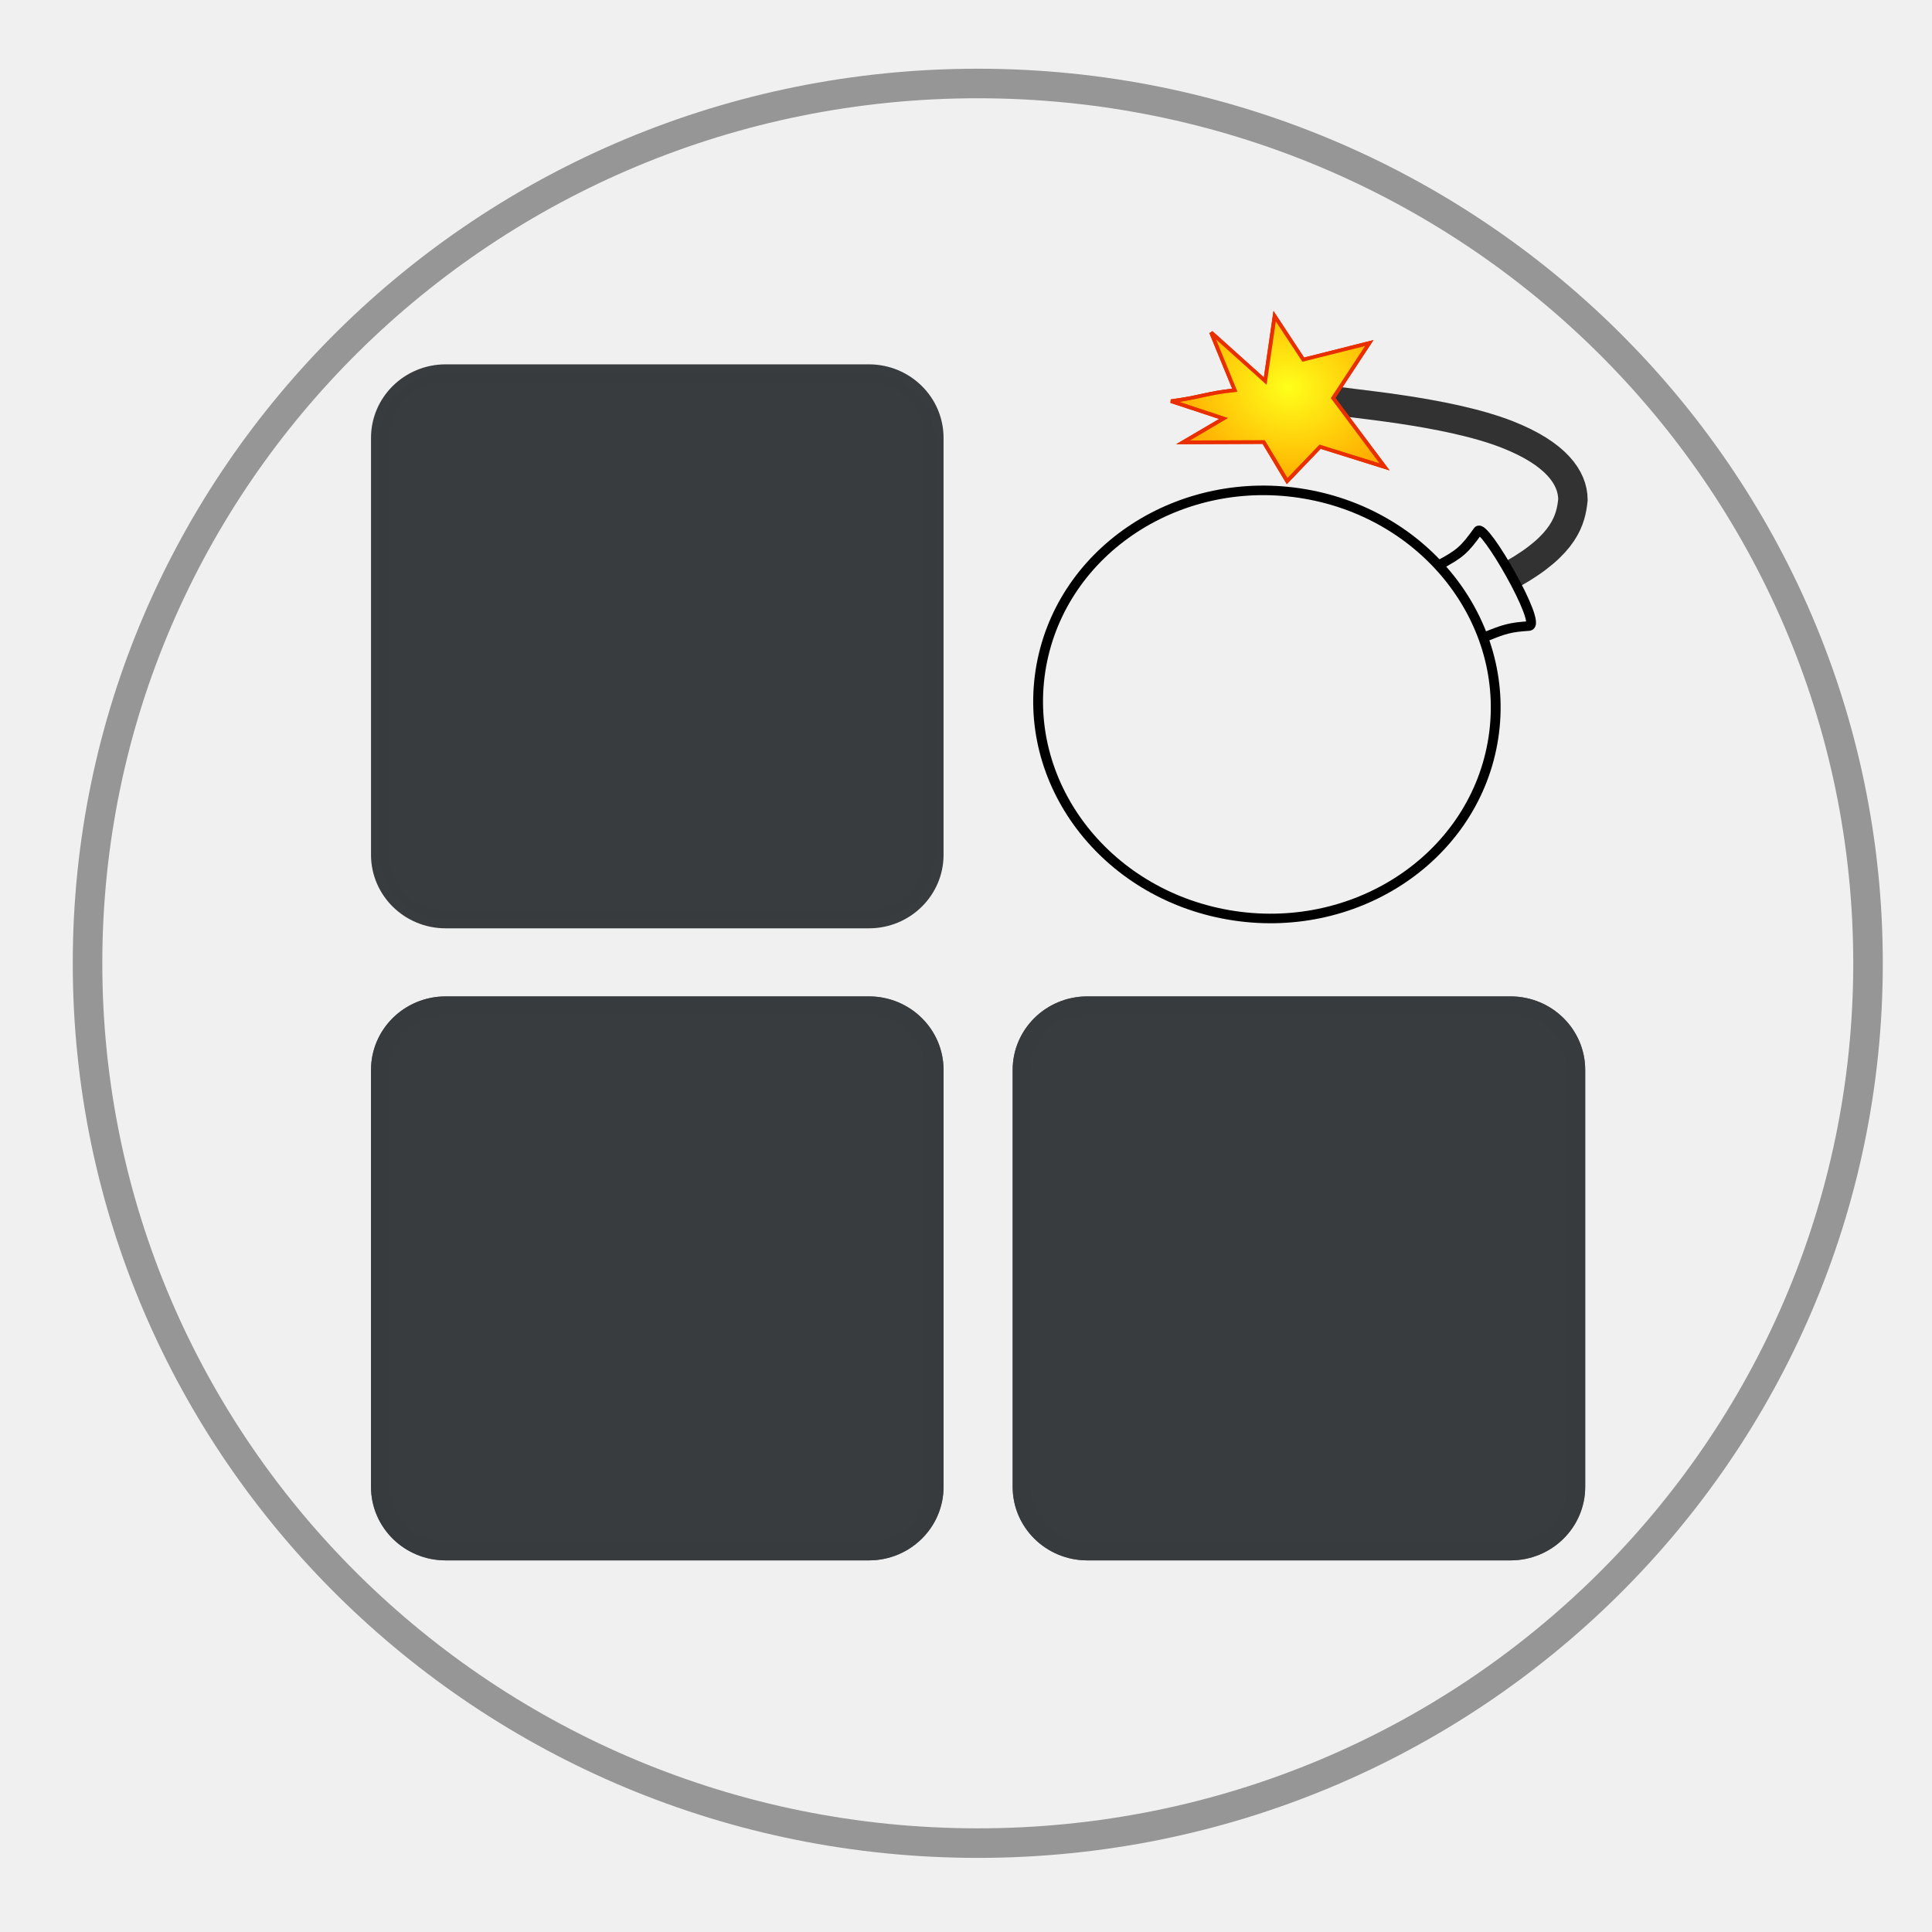
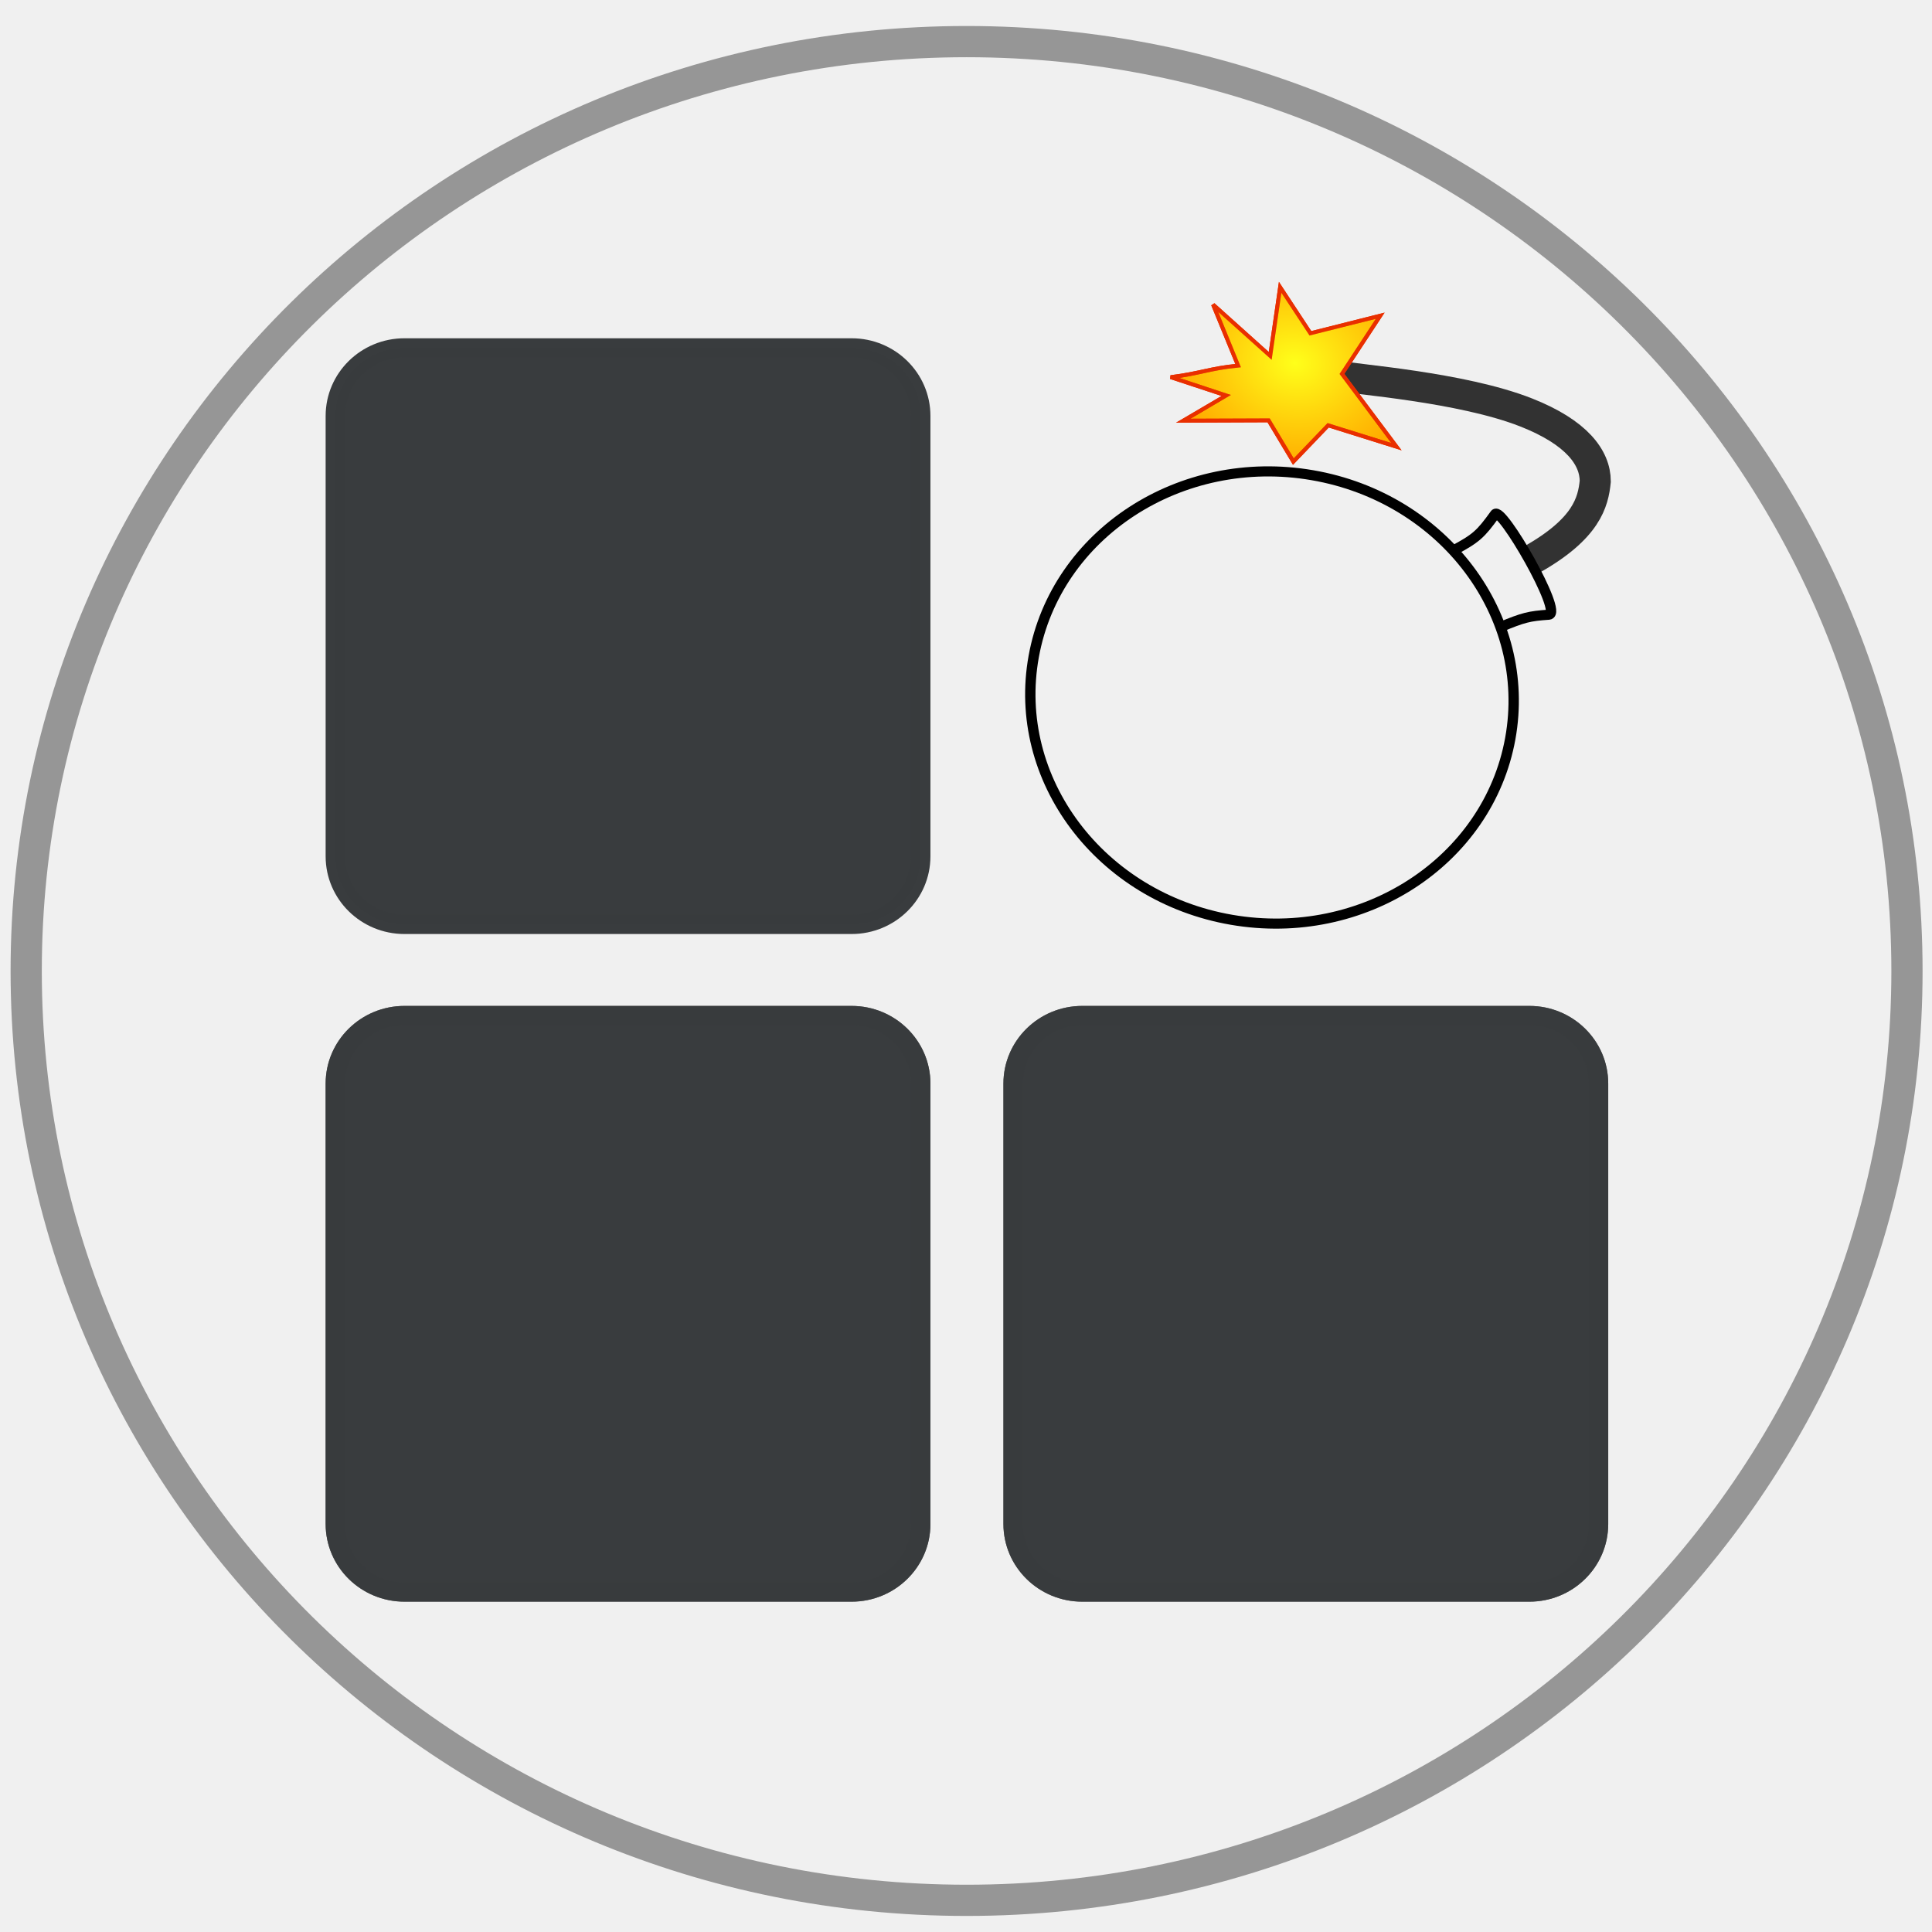
- <svg xmlns="http://www.w3.org/2000/svg" xmlns:xlink="http://www.w3.org/1999/xlink" width="500mm" height="500mm" viewBox="0 0 500 500" version="1.1" id="svg6741">
-   <defs id="defs6735">
+ <svg xmlns="http://www.w3.org/2000/svg" xmlns:xlink="http://www.w3.org/1999/xlink" width="500mm" height="500mm" viewBox="0 0 500 500" version="1.1" id="svg1187">
+   <defs id="defs1181">
    <radialGradient xlink:href="#linearGradient2532" id="radialGradient2536-4-6-6" cx="76.303" cy="159.887" fx="76.303" fy="159.887" r="9.96" gradientTransform="matrix(1,0,0,1.168194,-118.1312,2.401428)" gradientUnits="userSpaceOnUse" />
    <linearGradient id="linearGradient2532">
      <stop style="stop-color:#ffff1a;stop-opacity:1;" offset="0" id="stop2528" />
      <stop style="stop-color:#ffff1a;stop-opacity:0;" offset="1" id="stop2530" />
    </linearGradient>
+     <meshgradient id="meshgradient1886" gradientUnits="userSpaceOnUse" x="93.497" y="139.79">
+       <meshrow id="meshrow1888">
+         <meshpatch id="meshpatch1890">
+           <stop path="c 8.731,-9.123  22.887,-9.123  31.619,0" style="stop-color:#ffffff;stop-opacity:1" id="stop1892" />
+           <stop path="c 8.731,9.123  8.731,23.913  0,33.036" style="stop-color:#000000;stop-opacity:1" id="stop1894" />
+           <stop path="c -8.731,9.123  -22.887,9.123  -31.619,0" style="stop-color:#ffffff;stop-opacity:1" id="stop1896" />
+           <stop path="c -8.731,-9.123  -8.731,-23.913  -1.42109e-14,-33.036" style="stop-color:#000000;stop-opacity:1" id="stop1898" />
+         </meshpatch>
+       </meshrow>
+     </meshgradient>
+     <meshgradient id="meshgradient1900" gradientUnits="userSpaceOnUse" x="87.602" y="131.257">
+       <meshrow id="meshrow1902">
+         <meshpatch id="meshpatch1904">
+           <stop path="c 3.662,0  7.325,0  10.987,0" style="stop-color:#ffffff;stop-opacity:1" id="stop1906" />
+           <stop path="c 0,3.459  0,6.917  0,10.376" style="stop-color:#000000;stop-opacity:1" id="stop1908" />
+           <stop path="c -3.662,0  -7.325,0  -10.987,0" style="stop-color:#ffffff;stop-opacity:1" id="stop1910" />
+           <stop path="c 0,-3.459  0,-6.917  0,-10.376" style="stop-color:#000000;stop-opacity:1" id="stop1912" />
+         </meshpatch>
+       </meshrow>
+     </meshgradient>
  </defs>
  <g id="layer1" transform="translate(0,203)">
-     <g id="g5912" transform="matrix(7.222099,2.720137,-2.720137,7.222099,-1599.484,-2416.003)">
+     <g id="g5912" transform="matrix(7.628908,2.873358,-2.873358,7.628908,-1706.731,-2552.717)">
      <ellipse ry="29.504" rx="29.854" transform="rotate(-20.63842)" cy="319.06" cx="240.047" id="path5784" style="fill:#ffffff;fill-opacity:0;stroke:#969696;stroke-width:0.991;stroke-miterlimit:4;stroke-dasharray:none;stroke-opacity:0.995" />
      <g transform="matrix(0.6608426,-0.00326723,-0.00326723,0.6533985,118.156,75.65348)" id="g5620-7">
        <g id="g2831-2" transform="rotate(79.39591,327.9225,208.4559)">
          <rect style="fill:#646464;fill-opacity:1;stroke:#646464;stroke-width:0.935;stroke-miterlimit:4;stroke-dasharray:none;stroke-opacity:0.995" id="rect2577-1-7" width="28.065" height="28.065" x="-290.239" y="294.907" ry="3.313" transform="rotate(-100.0343)" />
          <rect style="fill:#393c3e;fill-opacity:1;stroke:#393c3e;stroke-width:0.935;stroke-miterlimit:4;stroke-dasharray:none;stroke-opacity:0.995" id="rect2577-1-6-4" width="28.065" height="28.065" x="-290.239" y="262.407" ry="3.313" transform="rotate(-100.0343)" />
          <rect style="fill:#646464;fill-opacity:1;stroke:#646464;stroke-width:0.935;stroke-miterlimit:4;stroke-dasharray:none;stroke-opacity:0.995" id="rect2577-1-65-3" width="28.065" height="28.065" x="-257.739" y="294.907" ry="3.313" transform="rotate(-100.0343)" />
          <g transform="matrix(0.4916812,8.8385439e-4,8.8385439e-4,0.4965199,322.0727,100.7419)" id="g2678-4-4">
            <g id="g2411-1-1-5" transform="translate(-118.1312,29.29356)">
              <path id="path2396-1-92-2" d="m 91.489,133.997 c -3.952,-4.695 -6.642,-4.847 -8.707,-4.689 -2.286,0.412 -4.449,2.568 -5.55,7.763 -1.402,6.615 -0.32,16.966 -0.41,18.607" style="fill:none;stroke:#323232;stroke-width:3;stroke-linecap:butt;stroke-linejoin:miter;stroke-opacity:0.995" />
-               <path style="fill:url(#meshgradient5852);fill-opacity:1;stroke:#000000;stroke-width:1;stroke-linecap:butt;stroke-linejoin:miter;stroke-opacity:1" d="m 91.941,141.633 c -1.57,-1.974 -2.077,-2.346 -4.262,-3.364 -1.022,-0.392 8.513,-8.224 8.896,-6.85 0.458,1.835 0.703,2.379 2.014,4.384" id="path843-0-2-6" />
+               <path style="fill:url(#meshgradient1900);fill-opacity:1;stroke:#000000;stroke-width:1;stroke-linecap:butt;stroke-linejoin:miter;stroke-opacity:1" d="m 91.941,141.633 c -1.57,-1.974 -2.077,-2.346 -4.262,-3.364 -1.022,-0.392 8.513,-8.224 8.896,-6.85 0.458,1.835 0.703,2.379 2.014,4.384" id="path843-0-2-6" />
              <path id="path2392-0-0-9" d="m 71.982,168.689 4.042,-6.316 -6.86,0.24 3.978,-3.67 -2.889,-6.334 6.317,2.633 6.183,-6.434 -0.937,6.858 4.128,2.682 -3.608,3.064 1.468,8.108 -3.183,-3.645 -0.851,5.59 c -0.881,-2.803 -1.498,-3.518 -2.261,-6.206 z" style="fill:#ffad00;fill-opacity:1;stroke:#e92f00;stroke-width:0.382px;stroke-linecap:butt;stroke-linejoin:miter;stroke-opacity:1" />
-               <ellipse style="fill:url(#meshgradient5866);fill-opacity:1;stroke:#000000;stroke-width:1;stroke-miterlimit:4;stroke-dasharray:none;stroke-opacity:1" id="path831-2-2-1" cx="109.306" cy="156.308" rx="22.358" ry="23.36" />
+               <ellipse style="fill:url(#meshgradient1886);fill-opacity:1;stroke:#000000;stroke-width:1;stroke-miterlimit:4;stroke-dasharray:none;stroke-opacity:1" id="path831-2-2-1" cx="109.306" cy="156.308" rx="22.358" ry="23.36" />
            </g>
            <path id="path2392-0-4-0-5" d="m -46.149,197.982 4.042,-6.316 -6.86,0.24 3.978,-3.67 -2.889,-6.334 6.317,2.633 6.183,-6.434 -0.937,6.858 4.128,2.682 -3.608,3.064 1.468,8.108 -3.183,-3.645 -0.851,5.59 c -0.881,-2.803 -1.498,-3.518 -2.261,-6.206 z" style="fill:url(#radialGradient2536-4-6-6);fill-opacity:1;stroke:#e92f00;stroke-width:0.382px;stroke-linecap:butt;stroke-linejoin:miter;stroke-opacity:1" />
          </g>
        </g>
        <rect style="fill:#393c3e;fill-opacity:1;stroke:#393c3e;stroke-width:0.935;stroke-miterlimit:4;stroke-dasharray:none;stroke-opacity:0.995" id="rect2577-1-6-1-5" width="28.065" height="28.065" x="205.568" y="318.982" ry="3.313" transform="rotate(-20.63842)" />
        <rect style="fill:#393c3e;fill-opacity:1;stroke:#393c3e;stroke-width:0.935;stroke-miterlimit:4;stroke-dasharray:none;stroke-opacity:0.995" id="rect2577-1-6-2-2" width="28.065" height="28.065" x="238.068" y="318.982" ry="3.313" transform="rotate(-20.63842)" />
      </g>
    </g>
  </g>
</svg>
